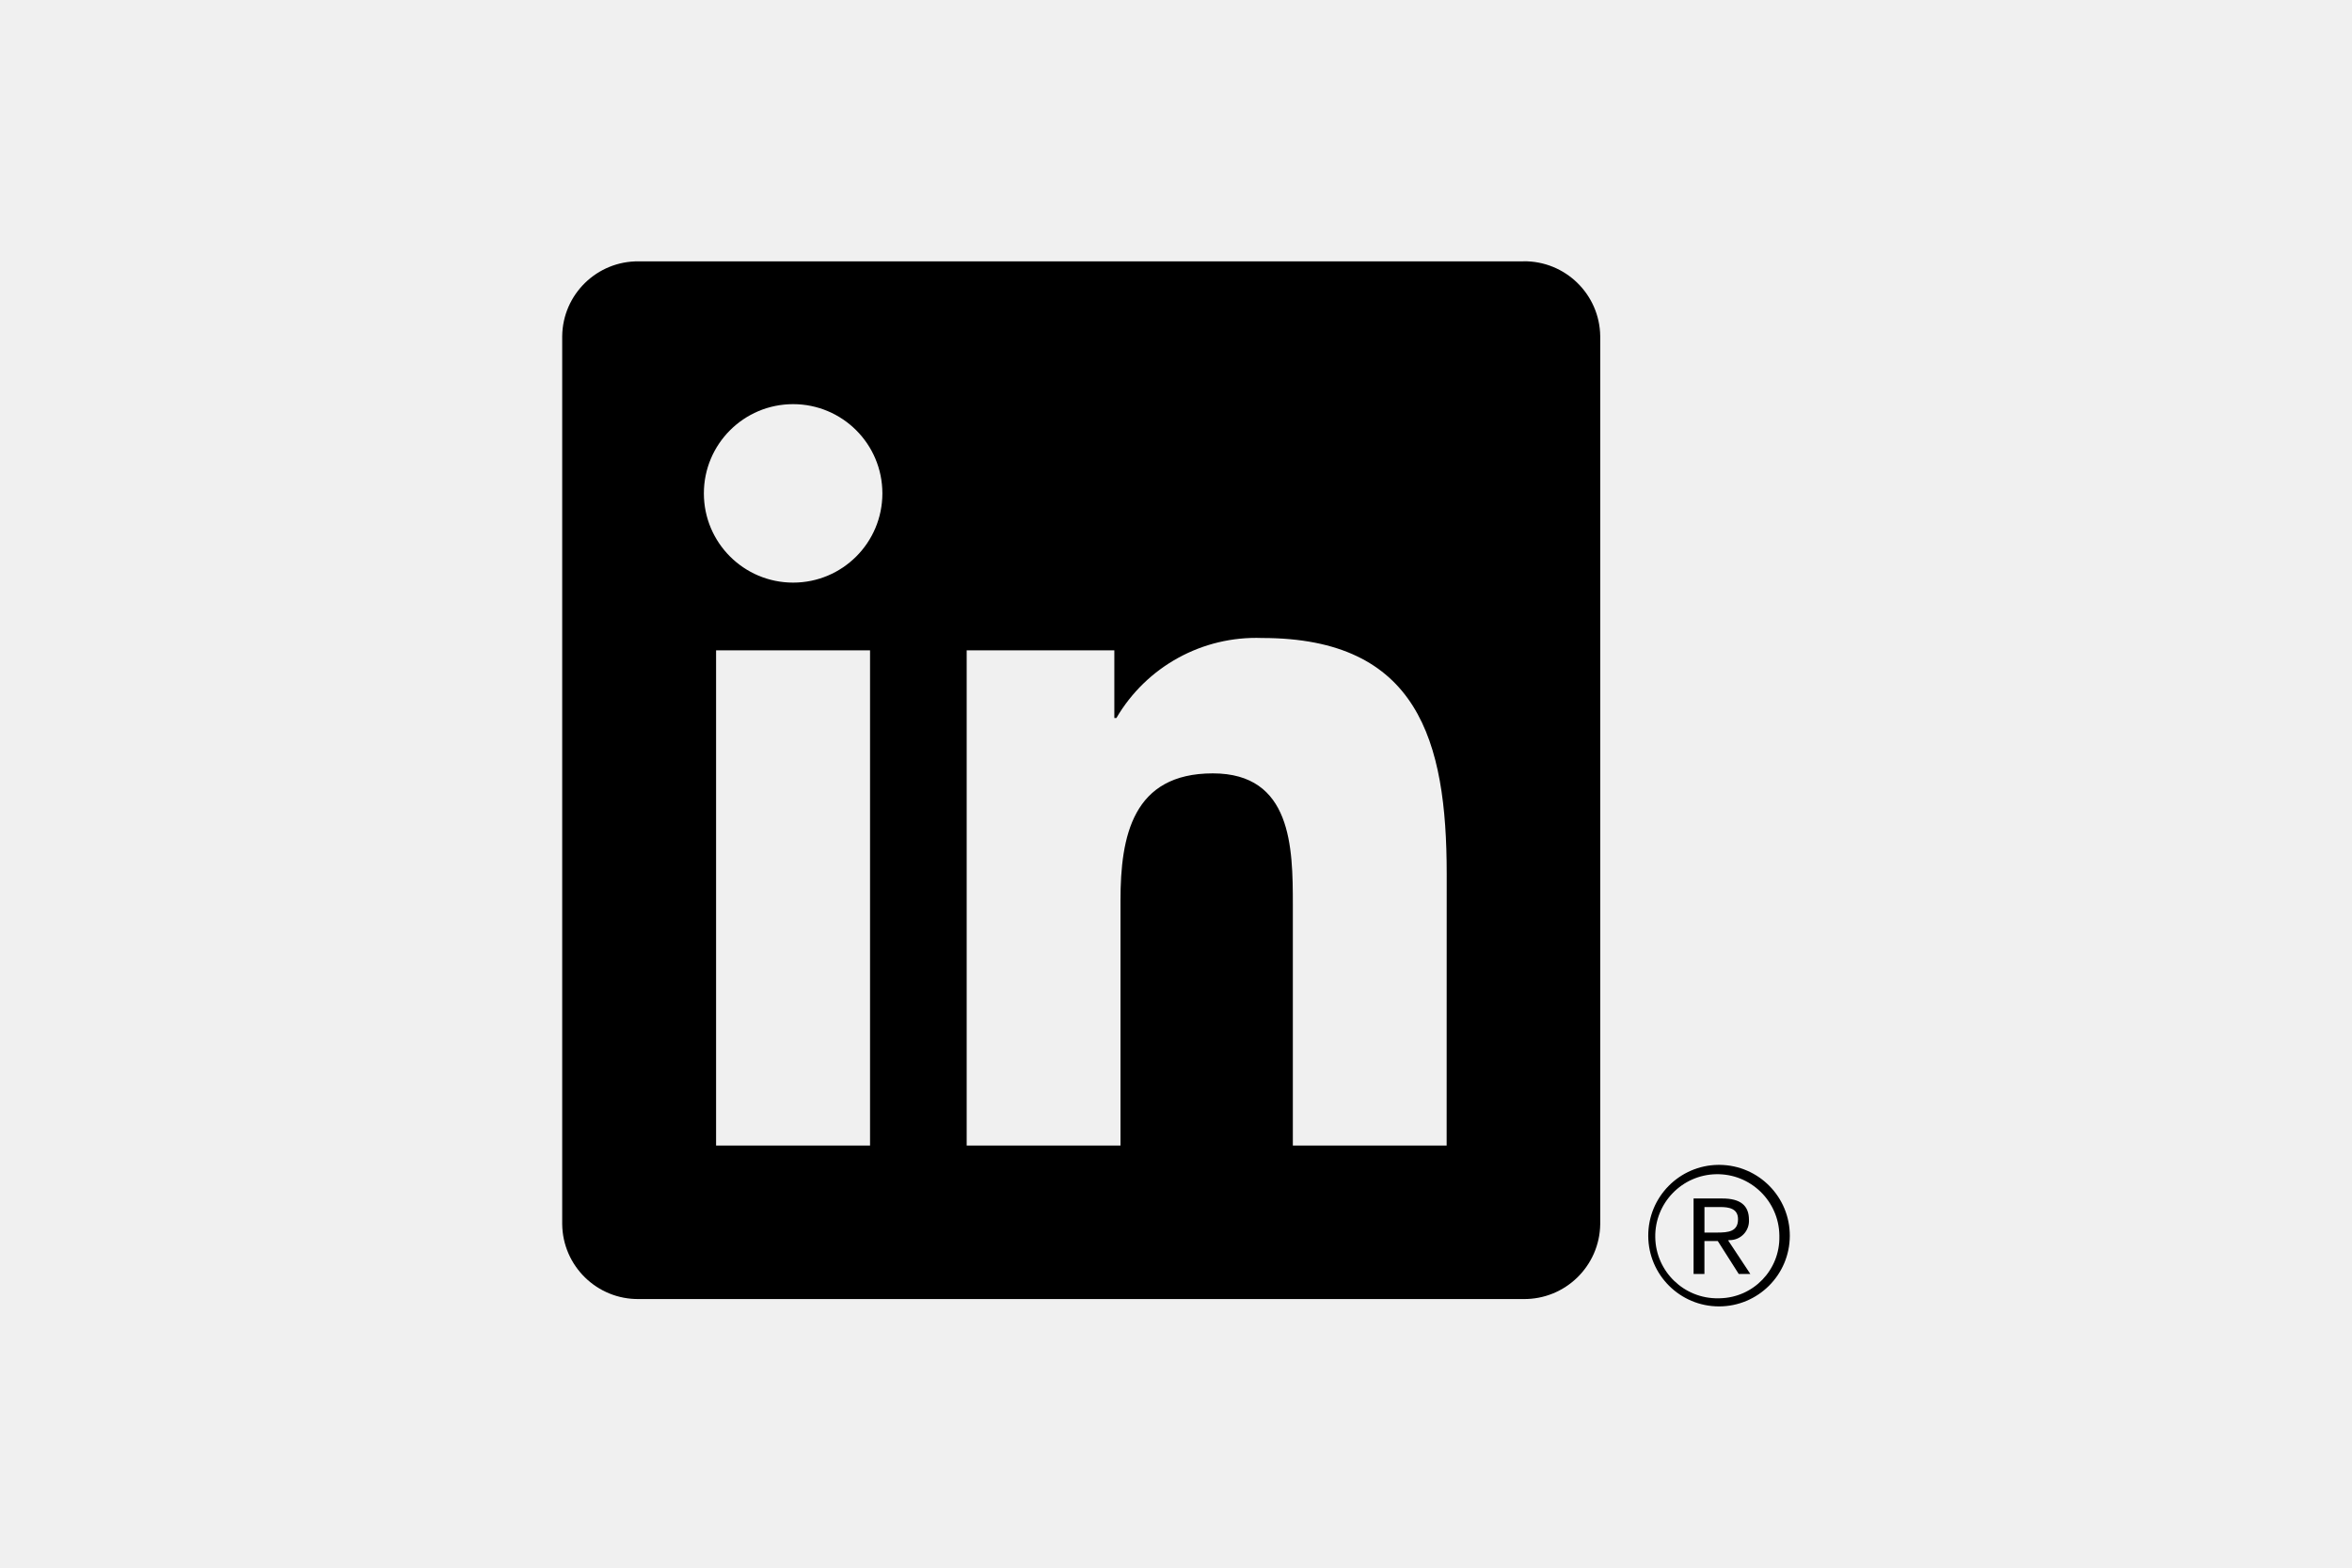
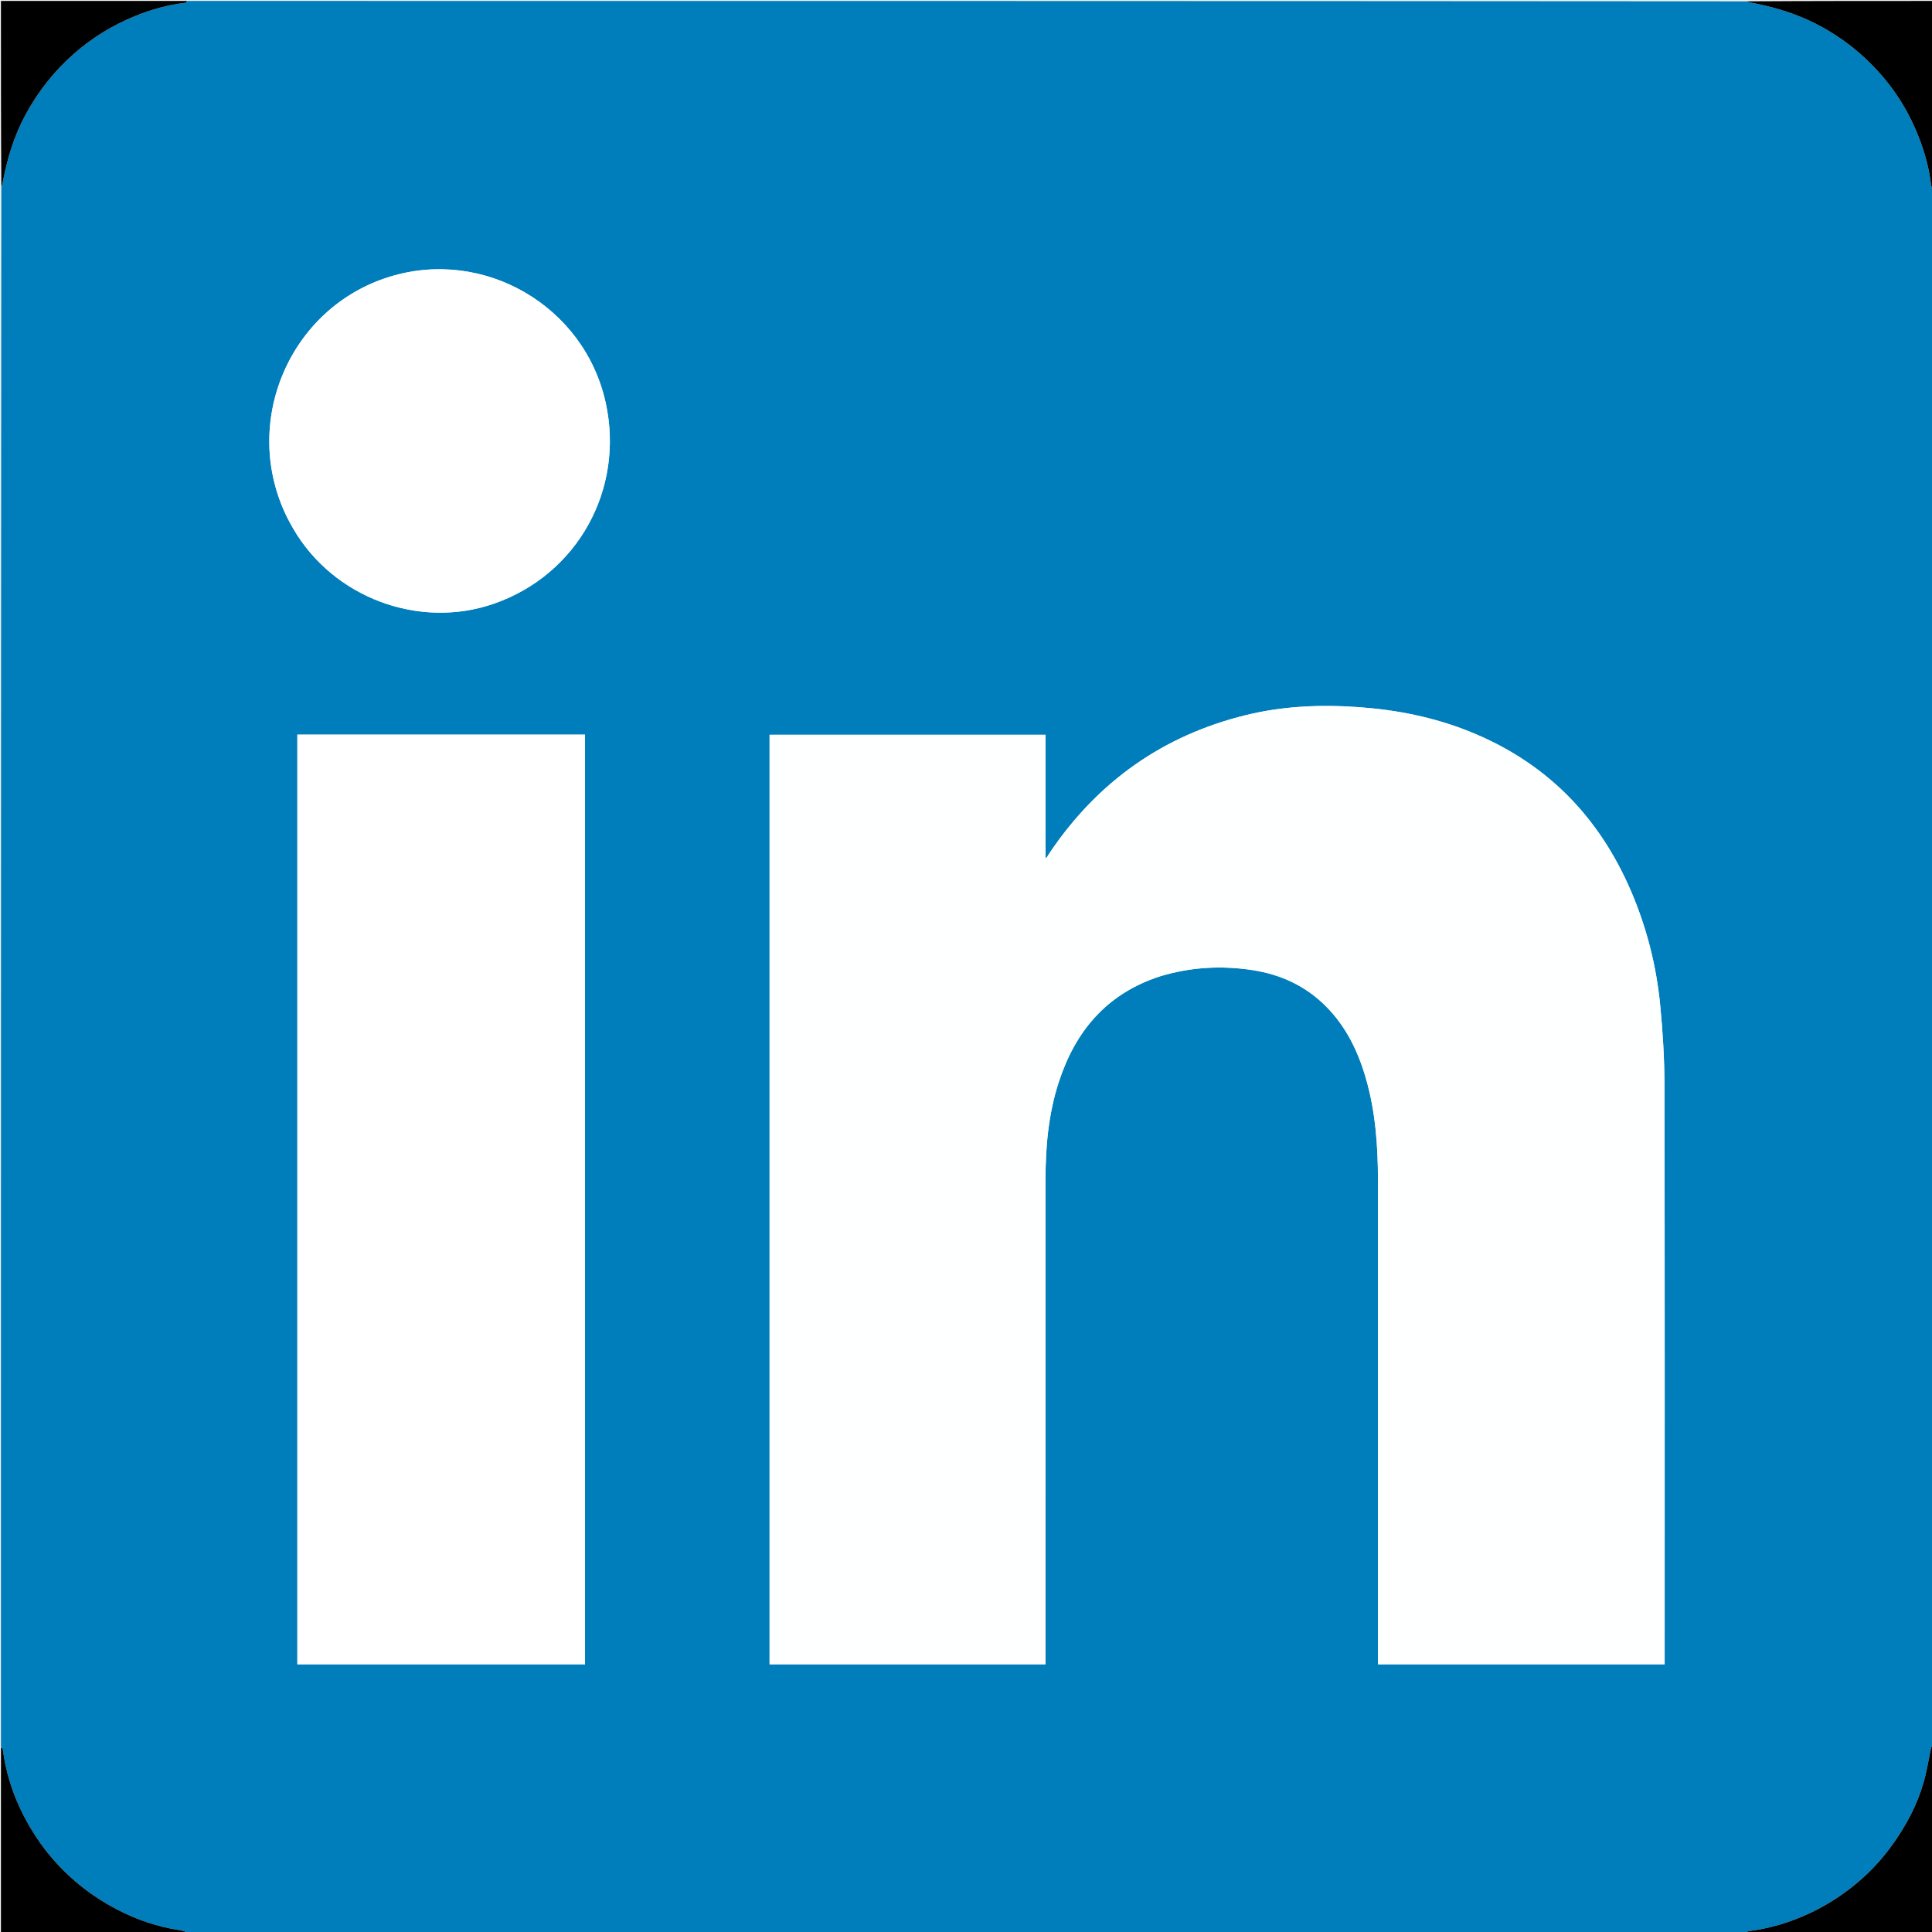
- <svg xmlns="http://www.w3.org/2000/svg" height="800" width="1200" viewBox="-11.494 -16.312 99.612 97.871">
-   <path d="M72.865 61.109a1.2 1.2 0 001.21-1.269c0-.9-.543-1.33-1.657-1.33h-1.8v4.712h.677v-2.054h.832l.019.025 1.291 2.029h.724l-1.389-2.1zm-.783-.472h-.785v-1.593h.995c.514 0 1.1.084 1.1.757 0 .774-.593.836-1.314.836m-16.873-5.433h-9.6v-15.034c0-3.585-.064-8.2-4.993-8.2-5 0-5.765 3.906-5.765 7.939v15.294h-9.6v-30.916h9.216v4.225h.129a10.1 10.1 0 019.093-4.994c9.73 0 11.524 6.4 11.524 14.726zm-40.79-35.143a5.571 5.571 0 115.57-5.572 5.571 5.571 0 01-5.57 5.572m4.8 35.143h-9.61v-30.917h9.61zm40.776-55.2H4.781A4.728 4.728 0 000 4.674v55.439a4.731 4.731 0 004.781 4.675h55.21a4.741 4.741 0 004.8-4.675V4.67a4.738 4.738 0 00-4.8-4.67" />
-   <path d="M72.164 56.411a4.418 4.418 0 10.085 0h-.085m0 8.33a3.874 3.874 0 113.809-3.938v.065a3.791 3.791 0 01-3.708 3.871h-.1" />
+ <svg xmlns="http://www.w3.org/2000/svg" version="1.1" id="Layer_1" x="0px" y="0px" width="100%" viewBox="0 0 2048 2048" enable-background="new 0 0 2048 2048" xml:space="preserve">
+   <path fill="#007EBB" opacity="1" stroke="none" d=" M1,1852   C1,1300.965 1,749.93 1.401,198.617   C2.223,196.332 2.673,194.332 3.061,192.319   C7.861,167.444 15.114,143.475 27.342,121.058   C40.673,96.618 57.539,75.255 78.472,56.858   C97.932,39.754 119.642,26.586 143.542,16.864   C160.626,9.914 178.266,5.044 196.632,2.918   C197.484,2.819 198.214,1.663 199,1   C749.368,1 1299.736,1 1850.404,1.409   C1853.045,2.236 1855.391,2.627 1857.726,3.077   C1882.603,7.868 1906.5,15.262 1928.997,27.336   C1955.242,41.422 1977.77,59.884 1996.868,82.519   C2012.521,101.071 2024.718,121.851 2033.613,144.454   C2040.292,161.424 2045.218,178.897 2047.093,197.132   C2047.163,197.813 2048.339,198.38 2049,199   C2049,749.368 2049,1299.736 2048.591,1850.404   C2047.798,1851.38 2047.215,1852.013 2047.06,1852.738   C2044.451,1864.882 2042.574,1877.23 2039.186,1889.15   C2032.311,1913.339 2020.572,1935.235 2005.921,1955.642   C1994.747,1971.206 1981.765,1985.102 1967.047,1997.238   C1950.275,2011.069 1931.842,2022.426 1911.81,2031.026   C1893.074,2039.07 1873.654,2044.661 1853.358,2047.082   C1852.508,2047.183 1851.783,2048.337 1851,2049   C1300.632,2049 750.263,2049 199.601,2048.596   C196.365,2047.472 193.458,2046.516 190.475,2046.072   C166.747,2042.54 144.449,2034.847 123.228,2023.706   C97.697,2010.303 75.483,1992.904 56.467,1971.149   C43.485,1956.296 32.808,1940.029 24.01,1922.527   C13.12,1900.863 5.936,1877.961 2.908,1853.823   C2.823,1853.146 1.66,1852.605 1,1852  M1229.56,1034.992   C1261.835,1025.147 1294.732,1023.253 1327.925,1028.386   C1357.623,1032.98 1383.914,1045.072 1405.418,1066.594   C1426.964,1088.158 1439.701,1114.616 1448.002,1143.487   C1458.13,1178.713 1460.699,1214.867 1460.707,1251.288   C1460.741,1420.117 1460.722,1588.947 1460.722,1757.777   C1460.722,1759.883 1460.722,1761.989 1460.722,1764.232   C1562.267,1764.232 1663.17,1764.232 1764.598,1764.232   C1764.598,1761.614 1764.598,1759.322 1764.598,1757.03   C1764.598,1554.701 1764.773,1352.371 1764.397,1150.043   C1764.345,1121.777 1762.593,1093.419 1759.854,1065.276   C1755.787,1023.494 1745.452,983.048 1728.833,944.394   C1694.66,864.909 1638.288,807.761 1557.609,775.397   C1520.059,760.334 1480.867,752.53 1440.588,749.63   C1400.123,746.718 1359.967,748.391 1320.466,758.114   C1232.855,779.677 1164.101,828.388 1113.469,902.908   C1112.021,905.039 1110.658,907.229 1109.255,909.391   C1108.947,909.301 1108.64,909.212 1108.333,909.122   C1108.333,865.749 1108.333,822.377 1108.333,778.885   C1010.435,778.885 913.073,778.885 815.779,778.885   C815.779,1107.584 815.779,1435.832 815.779,1764.245   C913.368,1764.245 1010.607,1764.245 1108.265,1764.245   C1108.265,1761.782 1108.265,1759.638 1108.265,1757.493   C1108.265,1588.497 1108.254,1419.5 1108.274,1250.504   C1108.278,1215.54 1111.382,1180.951 1122.212,1147.476   C1139.805,1093.095 1173.025,1053.418 1229.56,1034.992  M620.141,1693.5   C620.141,1388.619 620.141,1083.739 620.141,778.747   C518.053,778.747 416.643,778.747 315.221,778.747   C315.221,1107.42 315.221,1435.782 315.221,1764.251   C416.964,1764.251 518.372,1764.251 620.141,1764.251   C620.141,1740.793 620.141,1717.647 620.141,1693.5  M304.936,549.584   C306.843,553.089 308.672,556.639 310.669,560.092   C353.204,633.638 444.492,667.698 524.112,639.748   C612.326,608.782 662.268,518.56 642.015,426.753   C619.429,324.373 513.191,262.486 413.05,293.374   C306.513,326.235 254.443,448.935 304.936,549.584  z" />
+   <path fill="#000000" opacity="1" stroke="none" d=" M1,1852.469   C1.66,1852.605 2.823,1853.146 2.908,1853.823   C5.936,1877.961 13.12,1900.863 24.01,1922.527   C32.808,1940.029 43.485,1956.296 56.467,1971.149   C75.483,1992.904 97.697,2010.303 123.228,2023.706   C144.449,2034.847 166.747,2042.54 190.475,2046.072   C193.458,2046.516 196.365,2047.472 199.154,2048.596   C133.073,2049 67.146,2049 1,2049   C1,1983.646 1,1918.292 1,1852.469  z" />
+   <path fill="#000000" opacity="1" stroke="none" d=" M1851.469,2049   C1851.783,2048.337 1852.508,2047.183 1853.358,2047.082   C1873.654,2044.661 1893.074,2039.07 1911.81,2031.026   C1931.842,2022.426 1950.275,2011.069 1967.047,1997.238   C1981.765,1985.102 1994.747,1971.206 2005.921,1955.642   C2020.572,1935.235 2032.311,1913.339 2039.186,1889.15   C2042.574,1877.23 2044.451,1864.882 2047.06,1852.738   C2047.215,1852.013 2047.798,1851.38 2048.591,1850.852   C2049,1916.927 2049,1982.854 2049,2049   C1983.313,2049 1917.625,2049 1851.469,2049  z" />
+   <path fill="#000000" opacity="1" stroke="none" d=" M198.531,1   C198.214,1.663 197.484,2.819 196.632,2.918   C178.266,5.044 160.626,9.914 143.542,16.864   C119.642,26.586 97.932,39.754 78.472,56.858   C57.539,75.255 40.673,96.618 27.342,121.058   C15.114,143.475 7.861,167.444 3.061,192.319   C2.673,194.332 2.223,196.332 1.401,198.169   C1,132.406 1,66.812 1,1   C66.687,1 132.375,1 198.531,1  z" />
+   <path fill="#000000" opacity="1" stroke="none" d=" M2049,198.531   C2048.339,198.38 2047.163,197.813 2047.093,197.132   C2045.218,178.897 2040.292,161.424 2033.613,144.454   C2024.718,121.851 2012.521,101.071 1996.868,82.519   C1977.77,59.884 1955.242,41.422 1928.997,27.336   C1906.5,15.262 1882.603,7.868 1857.726,3.077   C1855.391,2.627 1853.045,2.236 1850.852,1.409   C1916.927,1 1982.854,1 2049,1   C2049,66.687 2049,132.375 2049,198.531  z" />
+   <path fill="#FEFFFF" opacity="1" stroke="none" d=" M1229.176,1035.102   C1173.025,1053.418 1139.805,1093.095 1122.212,1147.476   C1111.382,1180.951 1108.278,1215.54 1108.274,1250.504   C1108.254,1419.5 1108.265,1588.497 1108.265,1757.493   C1108.265,1759.638 1108.265,1761.782 1108.265,1764.245   C1010.607,1764.245 913.368,1764.245 815.779,1764.245   C815.779,1435.832 815.779,1107.584 815.779,778.885   C913.073,778.885 1010.435,778.885 1108.333,778.885   C1108.333,822.377 1108.333,865.749 1108.333,909.122   C1108.64,909.212 1108.947,909.301 1109.255,909.391   C1110.658,907.229 1112.021,905.039 1113.469,902.908   C1164.101,828.388 1232.855,779.677 1320.466,758.114   C1359.967,748.391 1400.123,746.718 1440.588,749.63   C1480.867,752.53 1520.059,760.334 1557.609,775.397   C1638.288,807.761 1694.66,864.909 1728.833,944.394   C1745.452,983.048 1755.787,1023.494 1759.854,1065.276   C1762.593,1093.419 1764.345,1121.777 1764.397,1150.043   C1764.773,1352.371 1764.598,1554.701 1764.598,1757.03   C1764.598,1759.322 1764.598,1761.614 1764.598,1764.232   C1663.17,1764.232 1562.267,1764.232 1460.722,1764.232   C1460.722,1761.989 1460.722,1759.883 1460.722,1757.777   C1460.722,1588.947 1460.741,1420.117 1460.707,1251.288   C1460.699,1214.867 1458.13,1178.713 1448.002,1143.487   C1439.701,1114.616 1426.964,1088.158 1405.418,1066.594   C1383.914,1045.072 1357.623,1032.98 1327.925,1028.386   C1294.732,1023.253 1261.835,1025.147 1229.176,1035.102  z" />
+   <path fill="#FFFFFF" opacity="1" stroke="none" d=" M620.141,1694   C620.141,1717.647 620.141,1740.793 620.141,1764.251   C518.372,1764.251 416.964,1764.251 315.221,1764.251   C315.221,1435.782 315.221,1107.42 315.221,778.747   C416.643,778.747 518.053,778.747 620.141,778.747   C620.141,1083.739 620.141,1388.619 620.141,1694  z" />
+   <path fill="#FFFFFF" opacity="1" stroke="none" d=" M304.771,549.248   C254.443,448.935 306.513,326.235 413.05,293.374   C513.191,262.486 619.429,324.373 642.015,426.753   C662.268,518.56 612.326,608.782 524.112,639.748   C444.492,667.698 353.204,633.638 310.669,560.092   C308.672,556.639 306.843,553.089 304.771,549.248  z" />
</svg>
